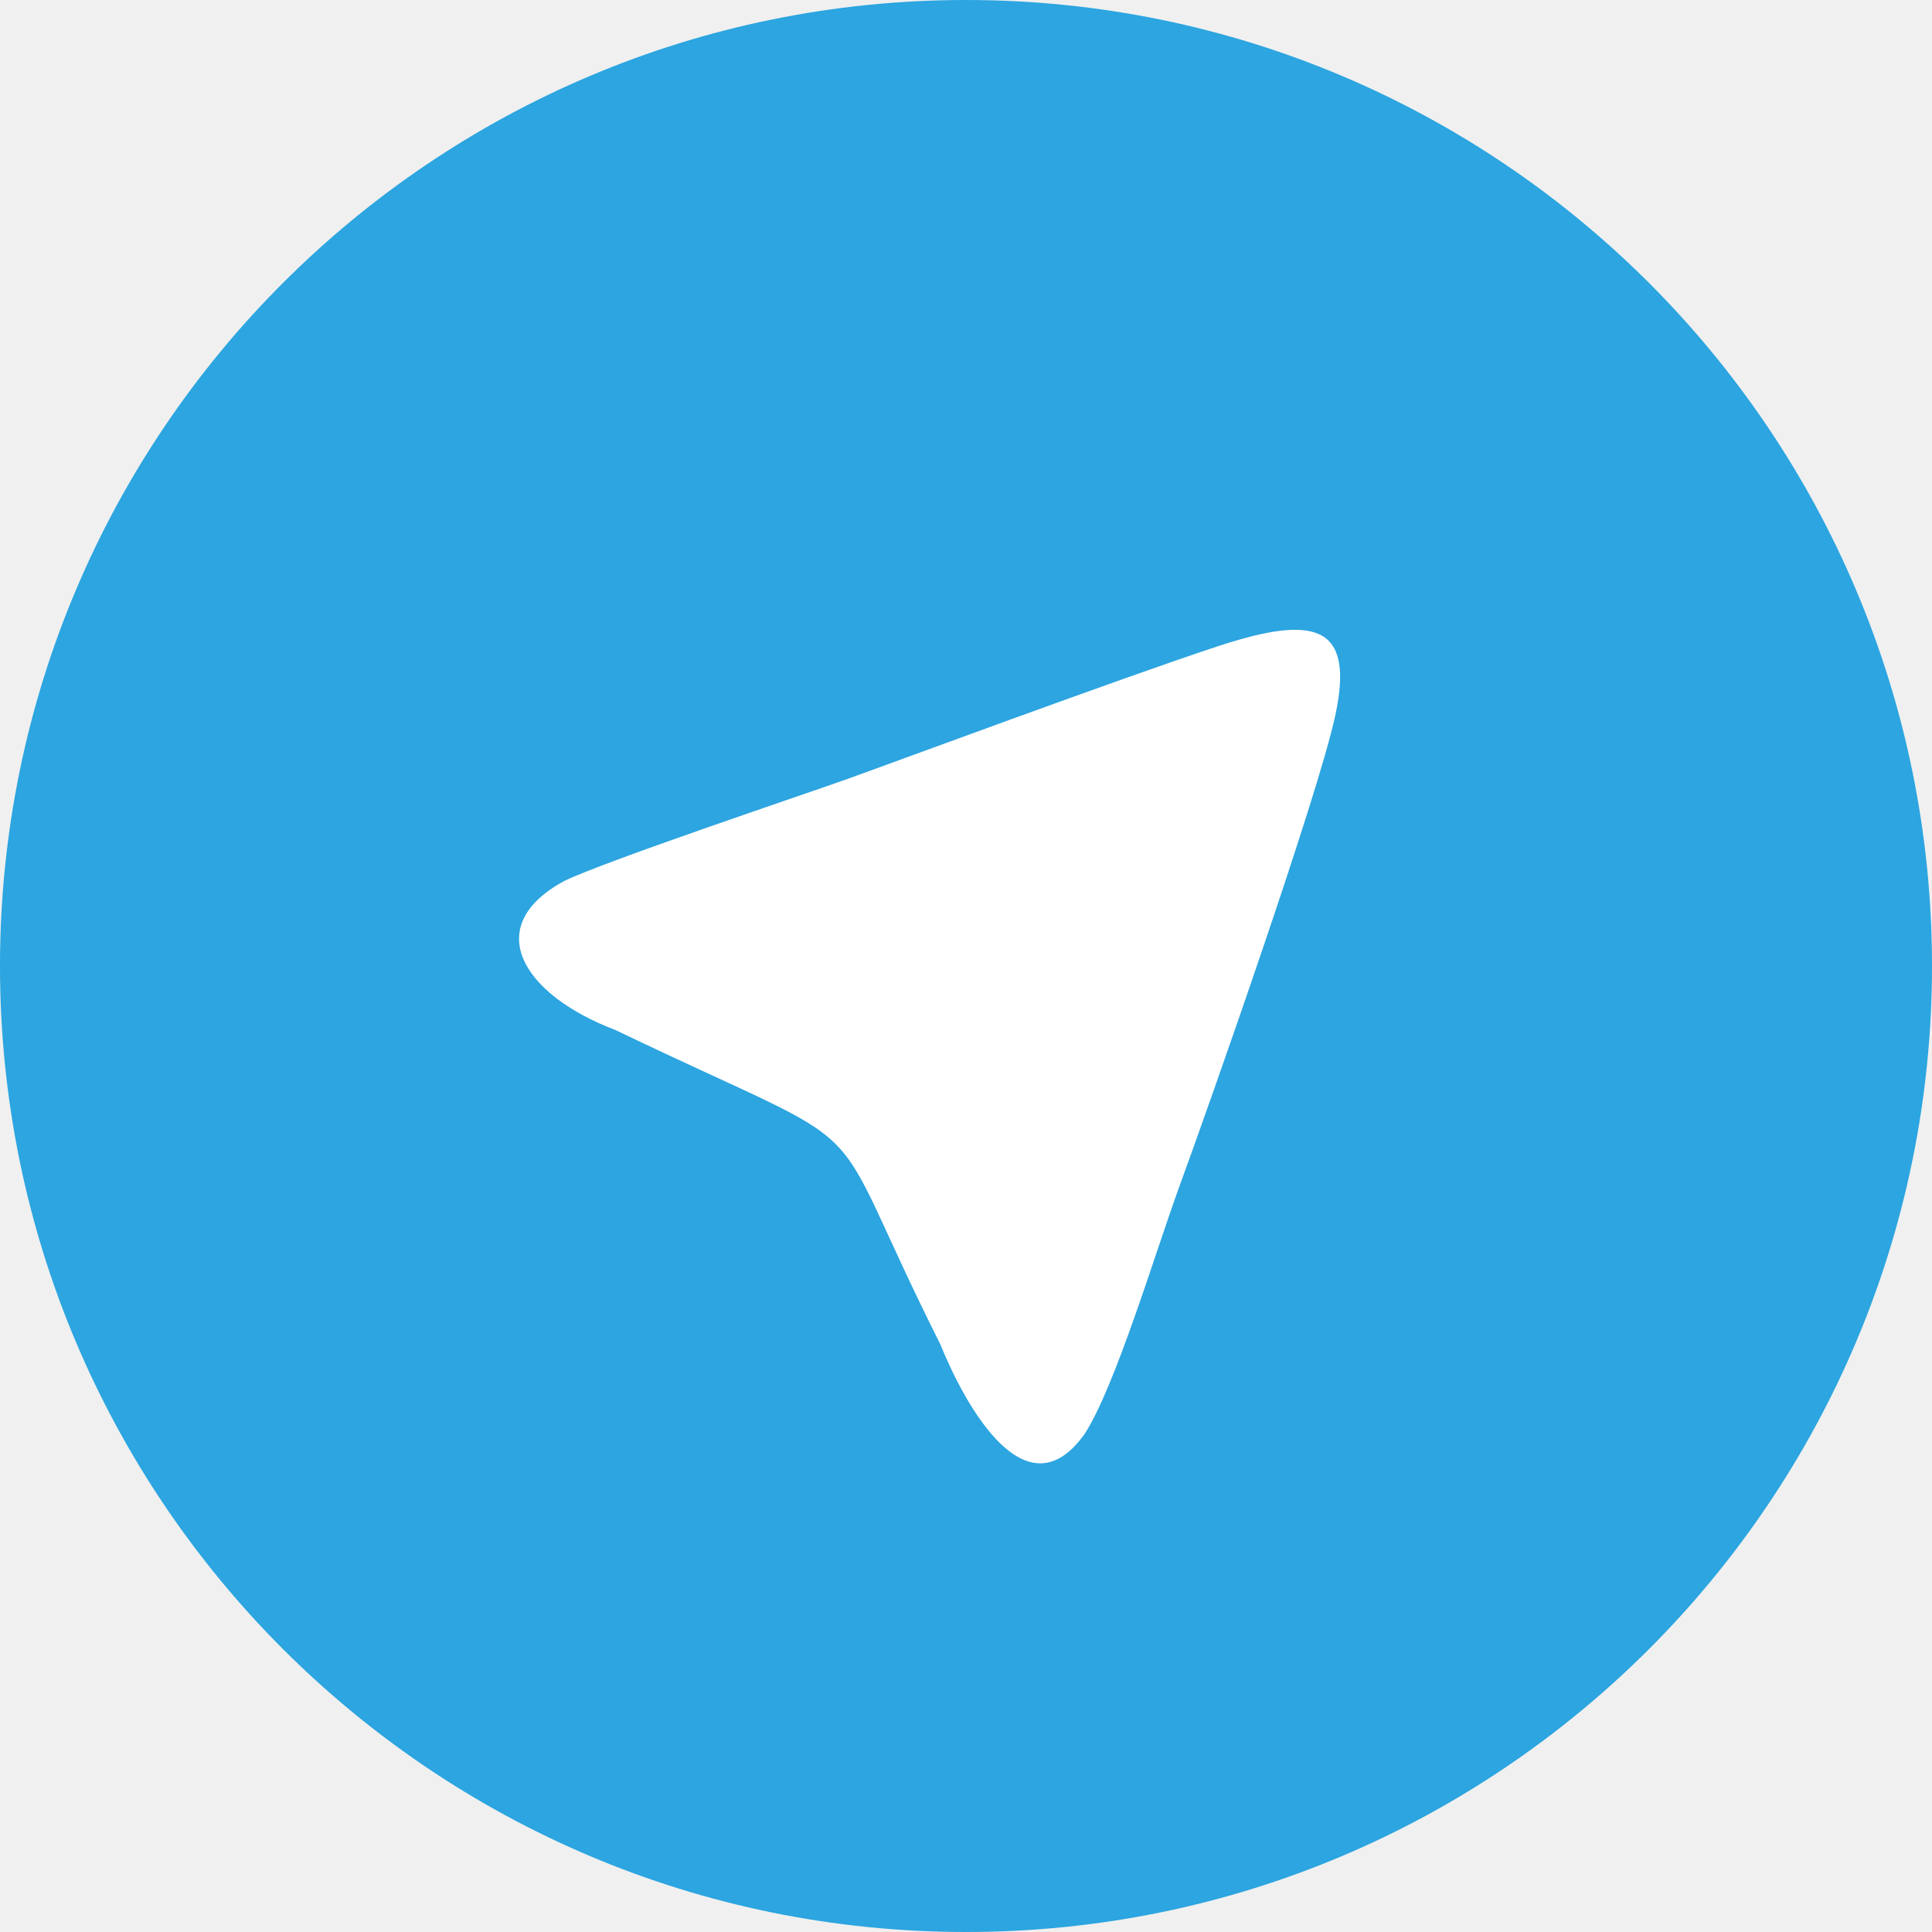
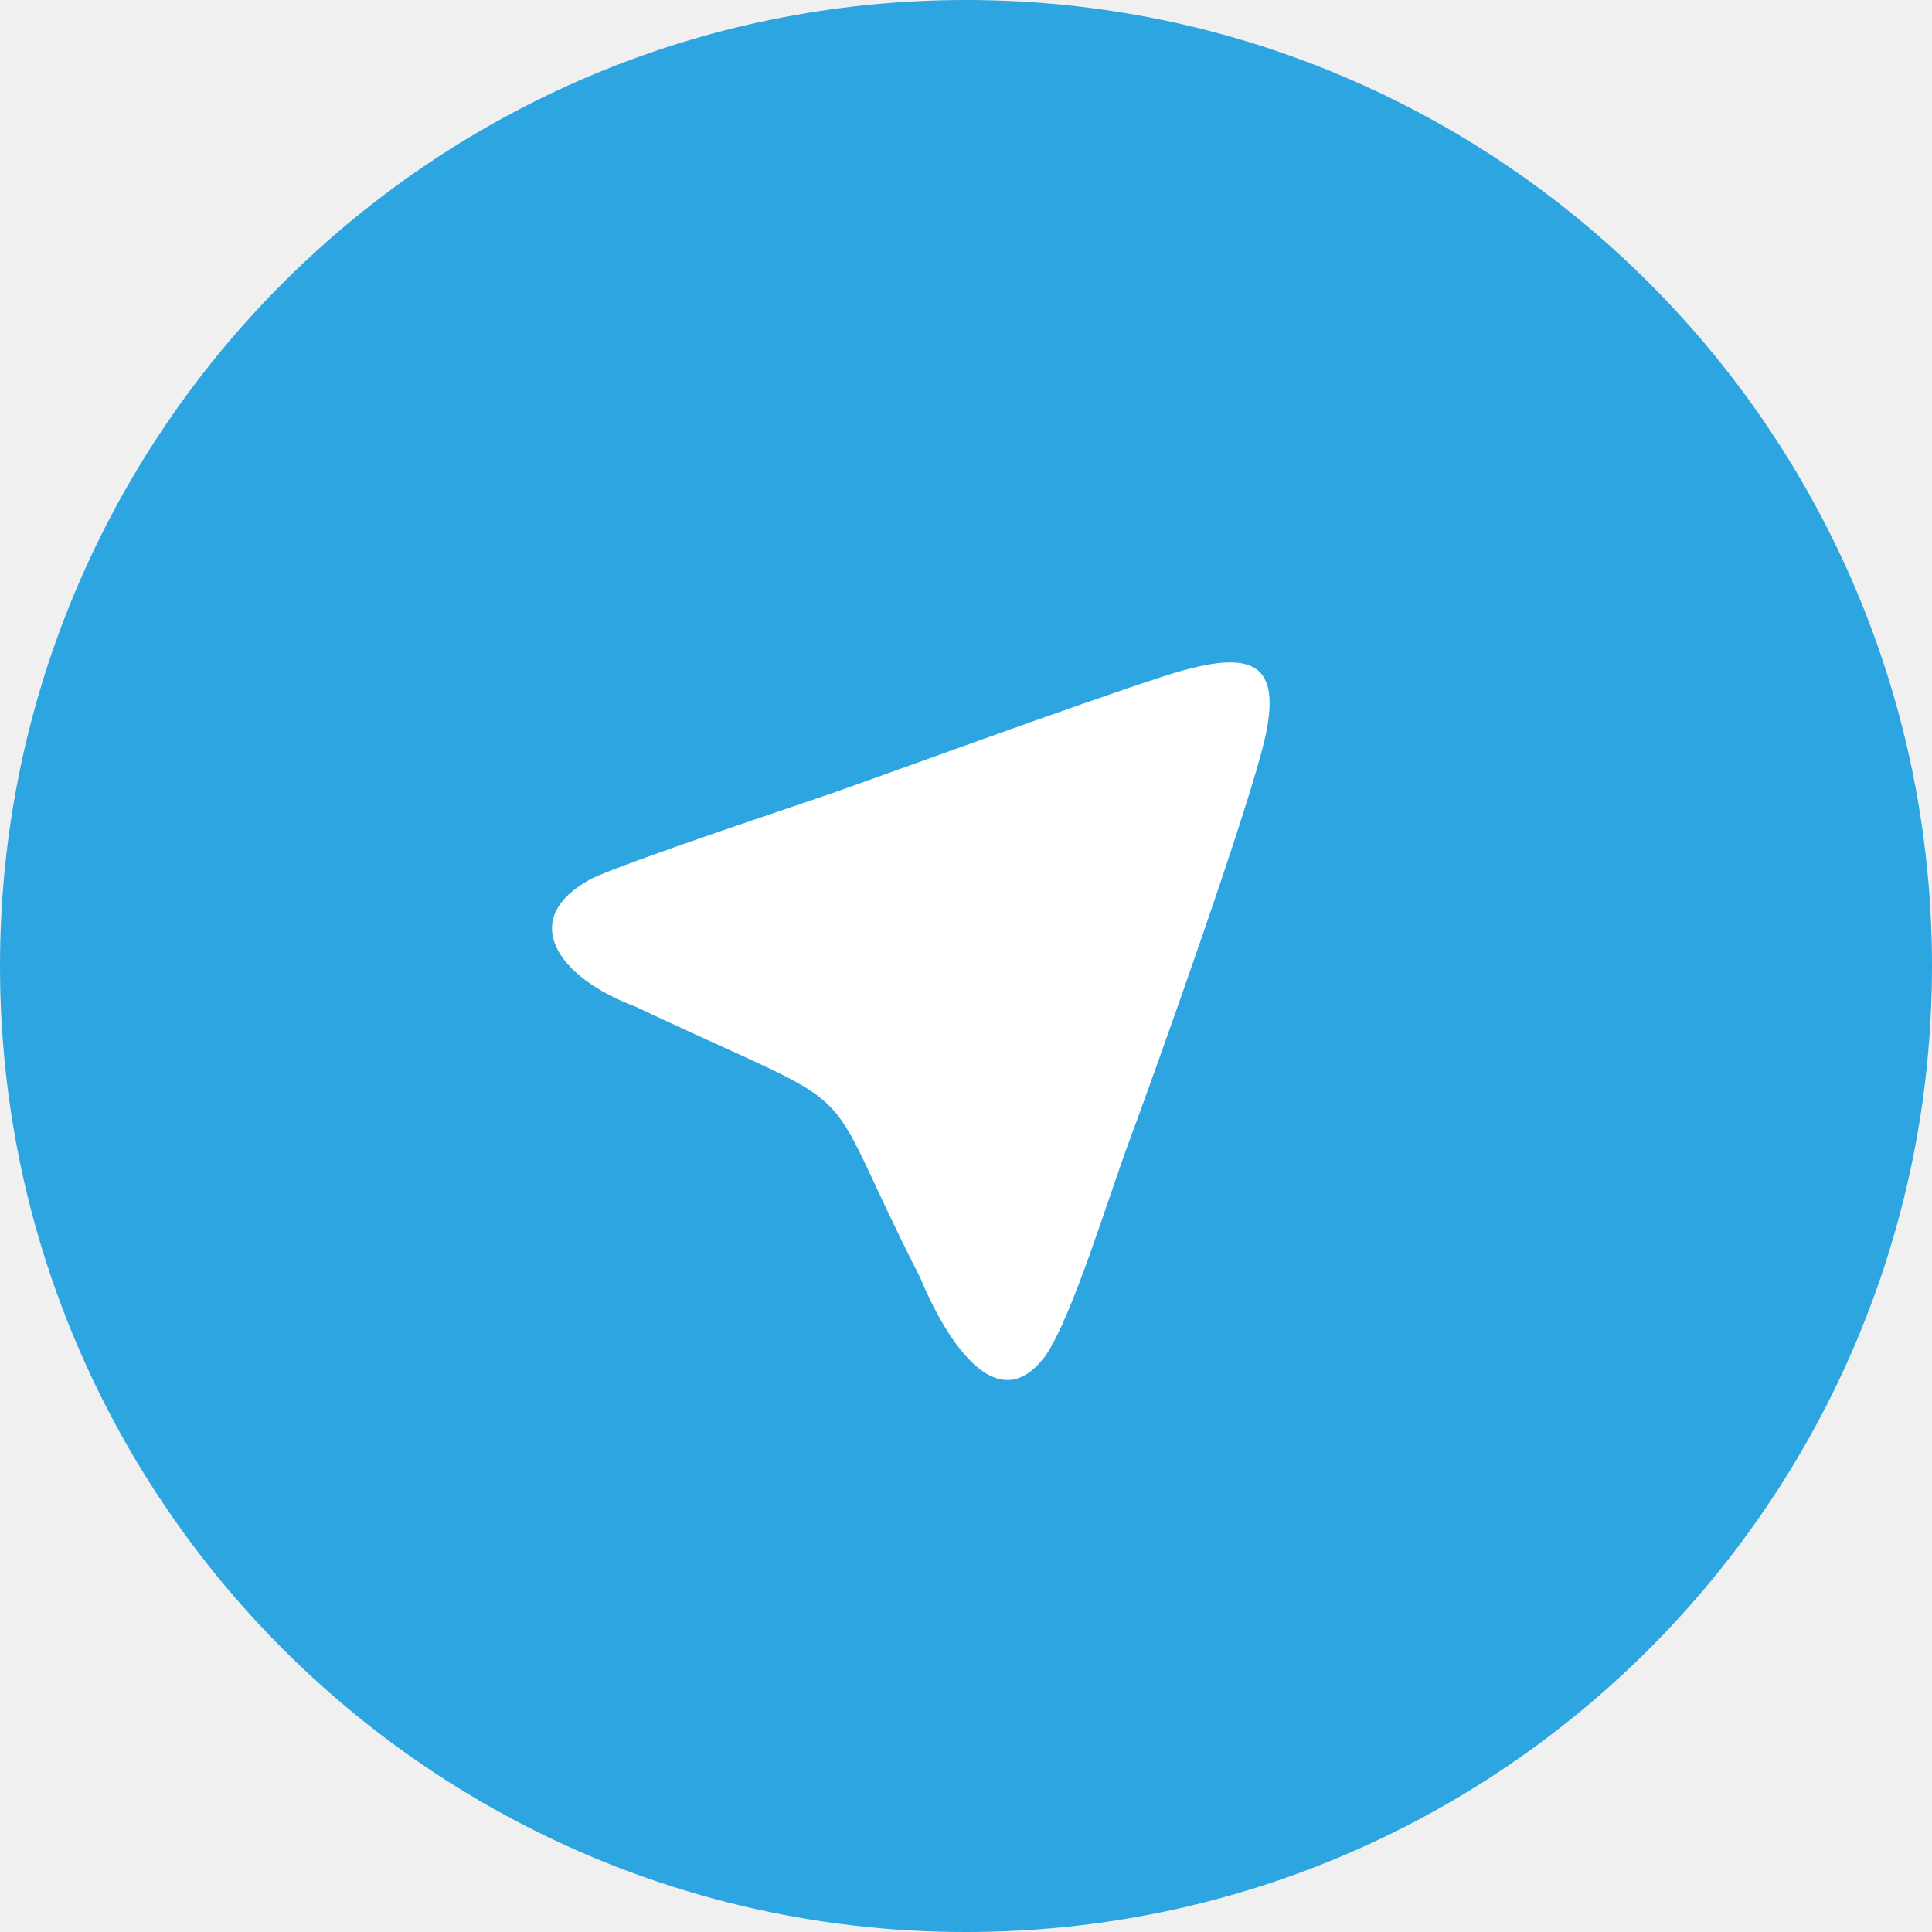
- <svg xmlns="http://www.w3.org/2000/svg" width="15" height="15" viewBox="0 0 15 15" fill="none">
-   <path d="M15 7.5C15 11.642 11.642 15 7.5 15C3.358 15 0 11.642 0 7.5C0 3.358 3.358 0 7.5 0C11.642 0 15 3.358 15 7.5Z" fill="#2CA5E0" />
-   <path d="M9.156 9.213C9.387 8.583 10.232 6.184 10.367 5.555C10.521 4.844 10.2 4.775 9.469 5.013C8.739 5.252 6.866 5.946 6.551 6.058C6.236 6.17 4.701 6.685 4.383 6.839C3.733 7.188 4.049 7.72 4.776 7.996C6.947 9.038 6.331 8.507 7.3 10.436C7.5 10.928 7.97 11.768 8.421 11.133C8.657 10.772 8.975 9.709 9.156 9.213V9.213Z" fill="white" />
+ <svg xmlns="http://www.w3.org/2000/svg" width="35" height="35" viewBox="0 0 35 35" fill="none">
+   <path d="M35 17.5C35 27.165 27.165 35 17.5 35C7.835 35 0 27.165 0 17.5C0 7.835 7.835 0 17.5 0C27.165 0 35 7.835 35 17.5Z" fill="#2CA5E0" />
+   <path d="M20.453 20.685C20.924 19.418 22.647 14.601 22.924 13.337C23.236 11.909 22.582 11.769 21.092 12.248C19.603 12.727 15.784 14.122 15.141 14.347C14.498 14.571 11.368 15.607 10.72 15.916C9.394 16.617 10.039 17.685 11.521 18.24C15.949 20.334 14.691 19.267 16.668 23.141C17.075 24.131 18.035 25.816 18.953 24.542C19.436 23.817 20.083 21.681 20.453 20.685Z" fill="white" />
</svg>
